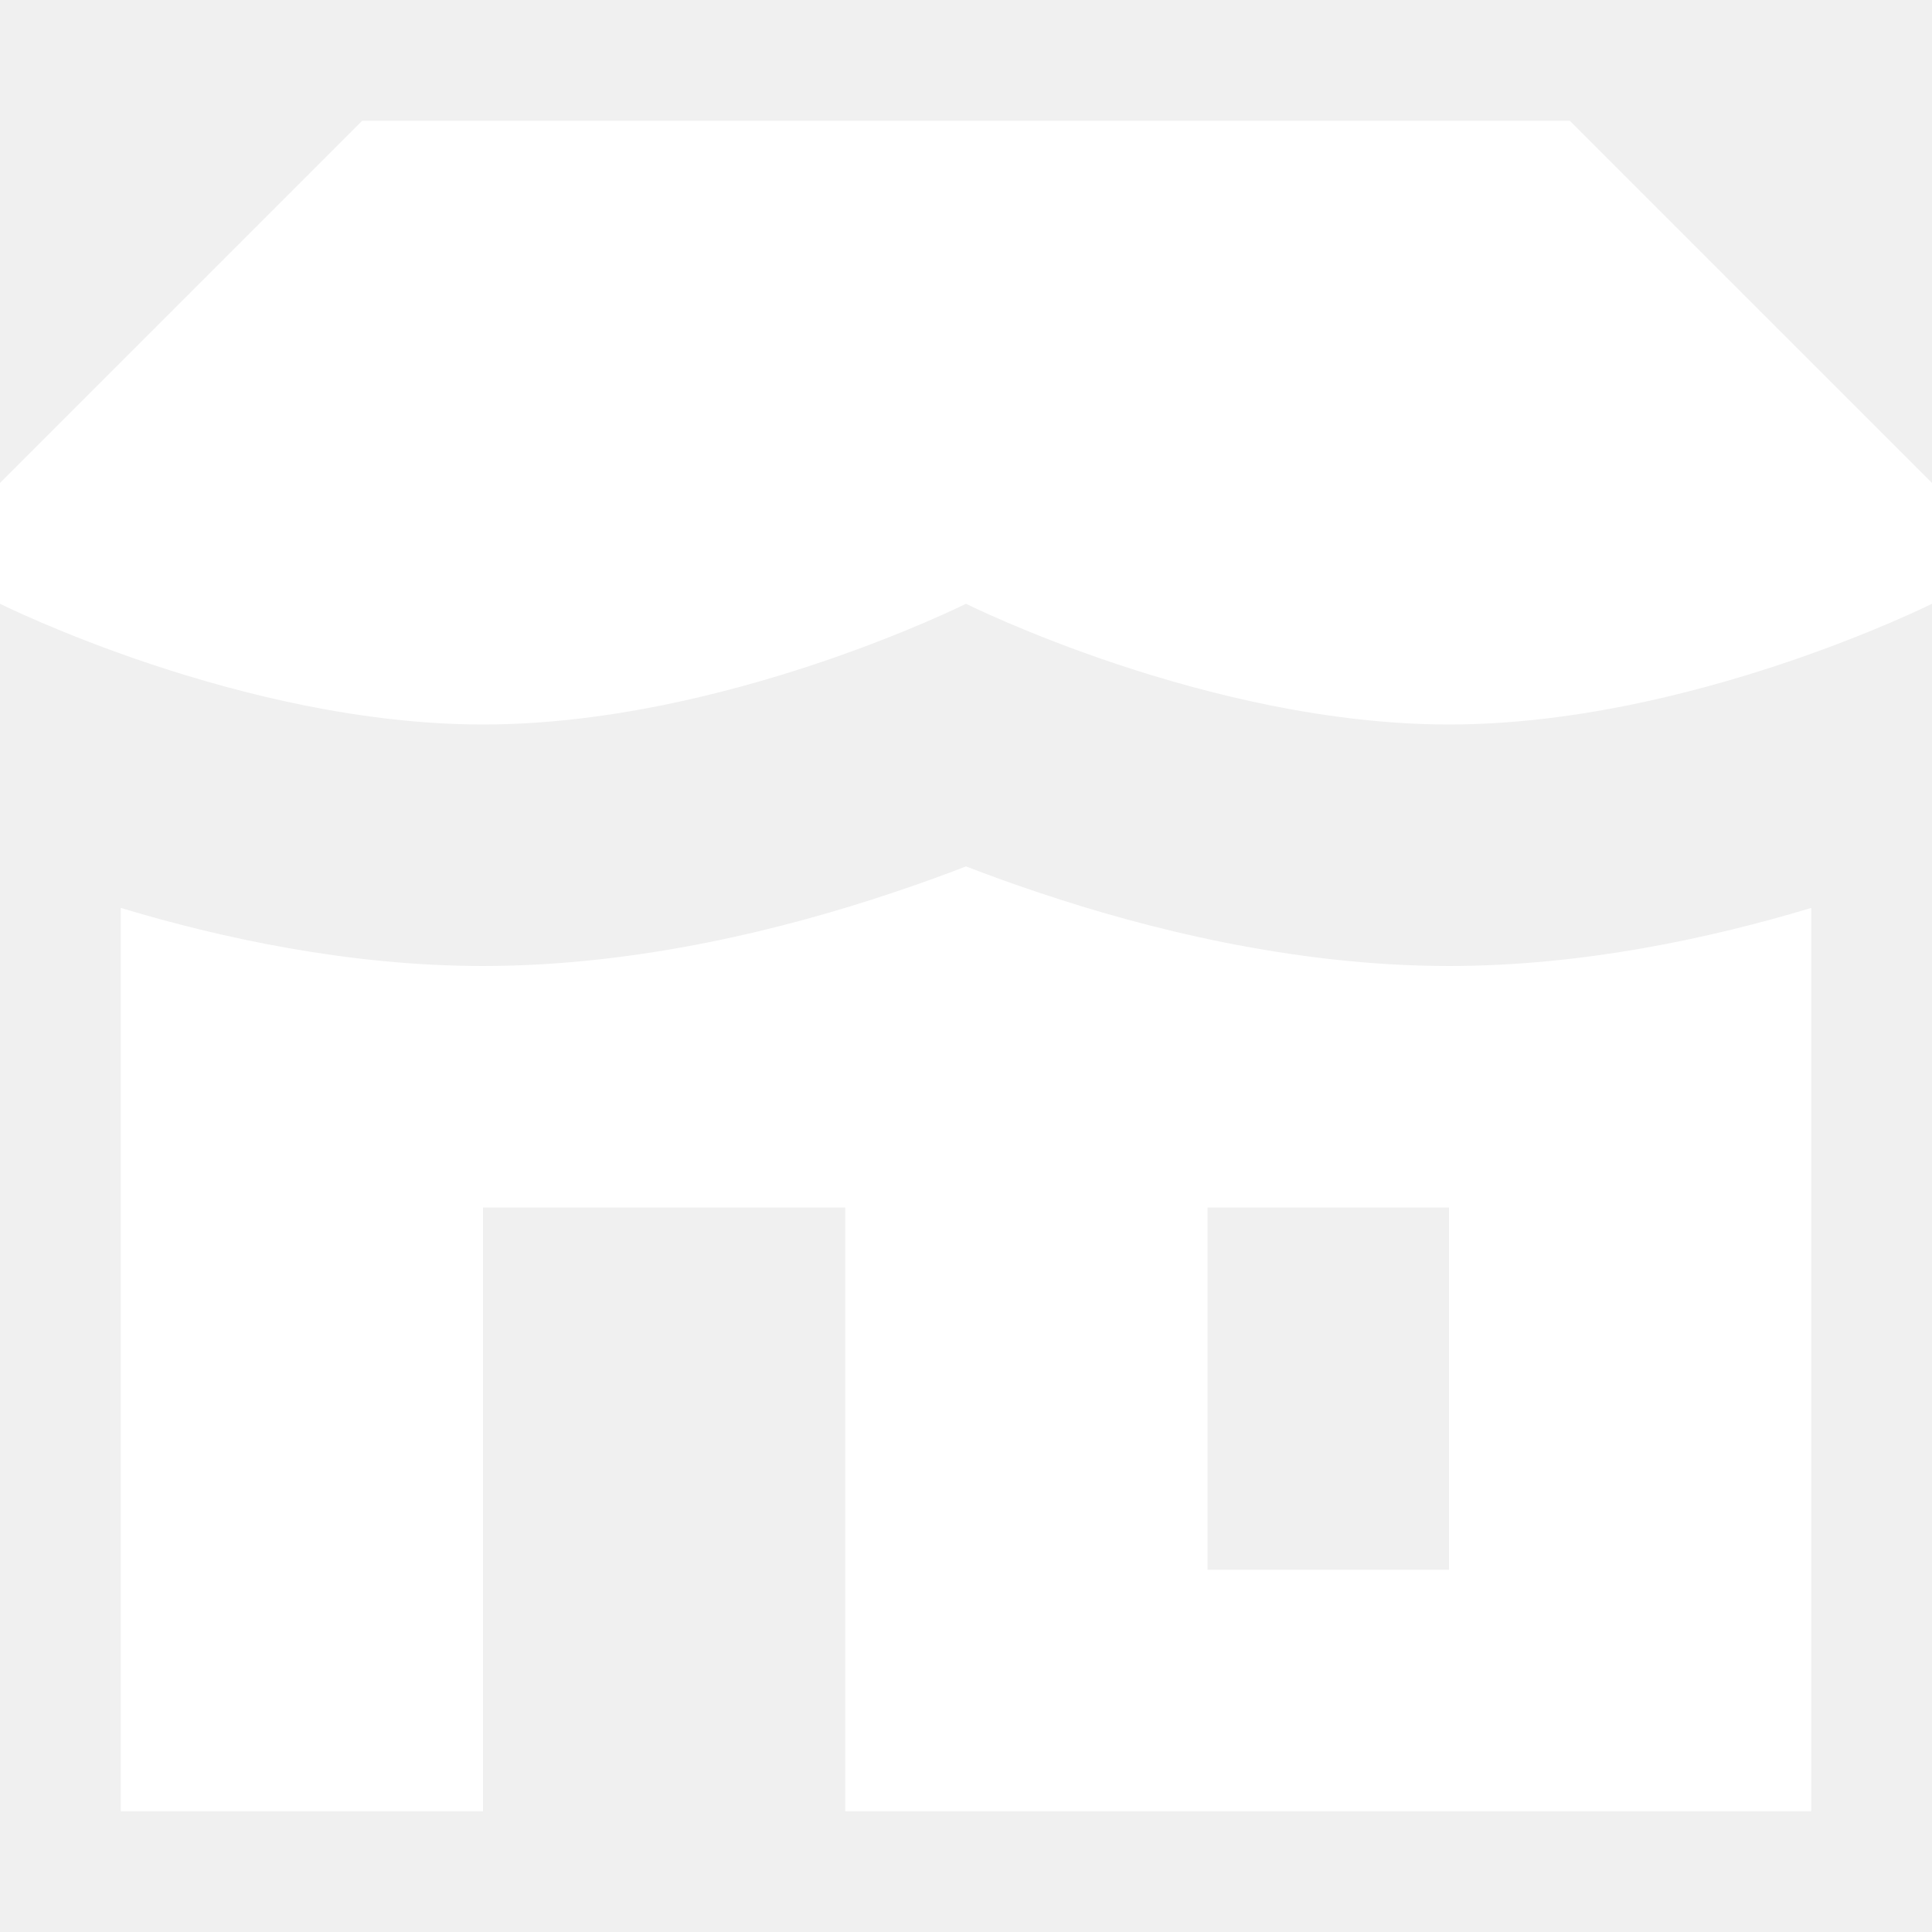
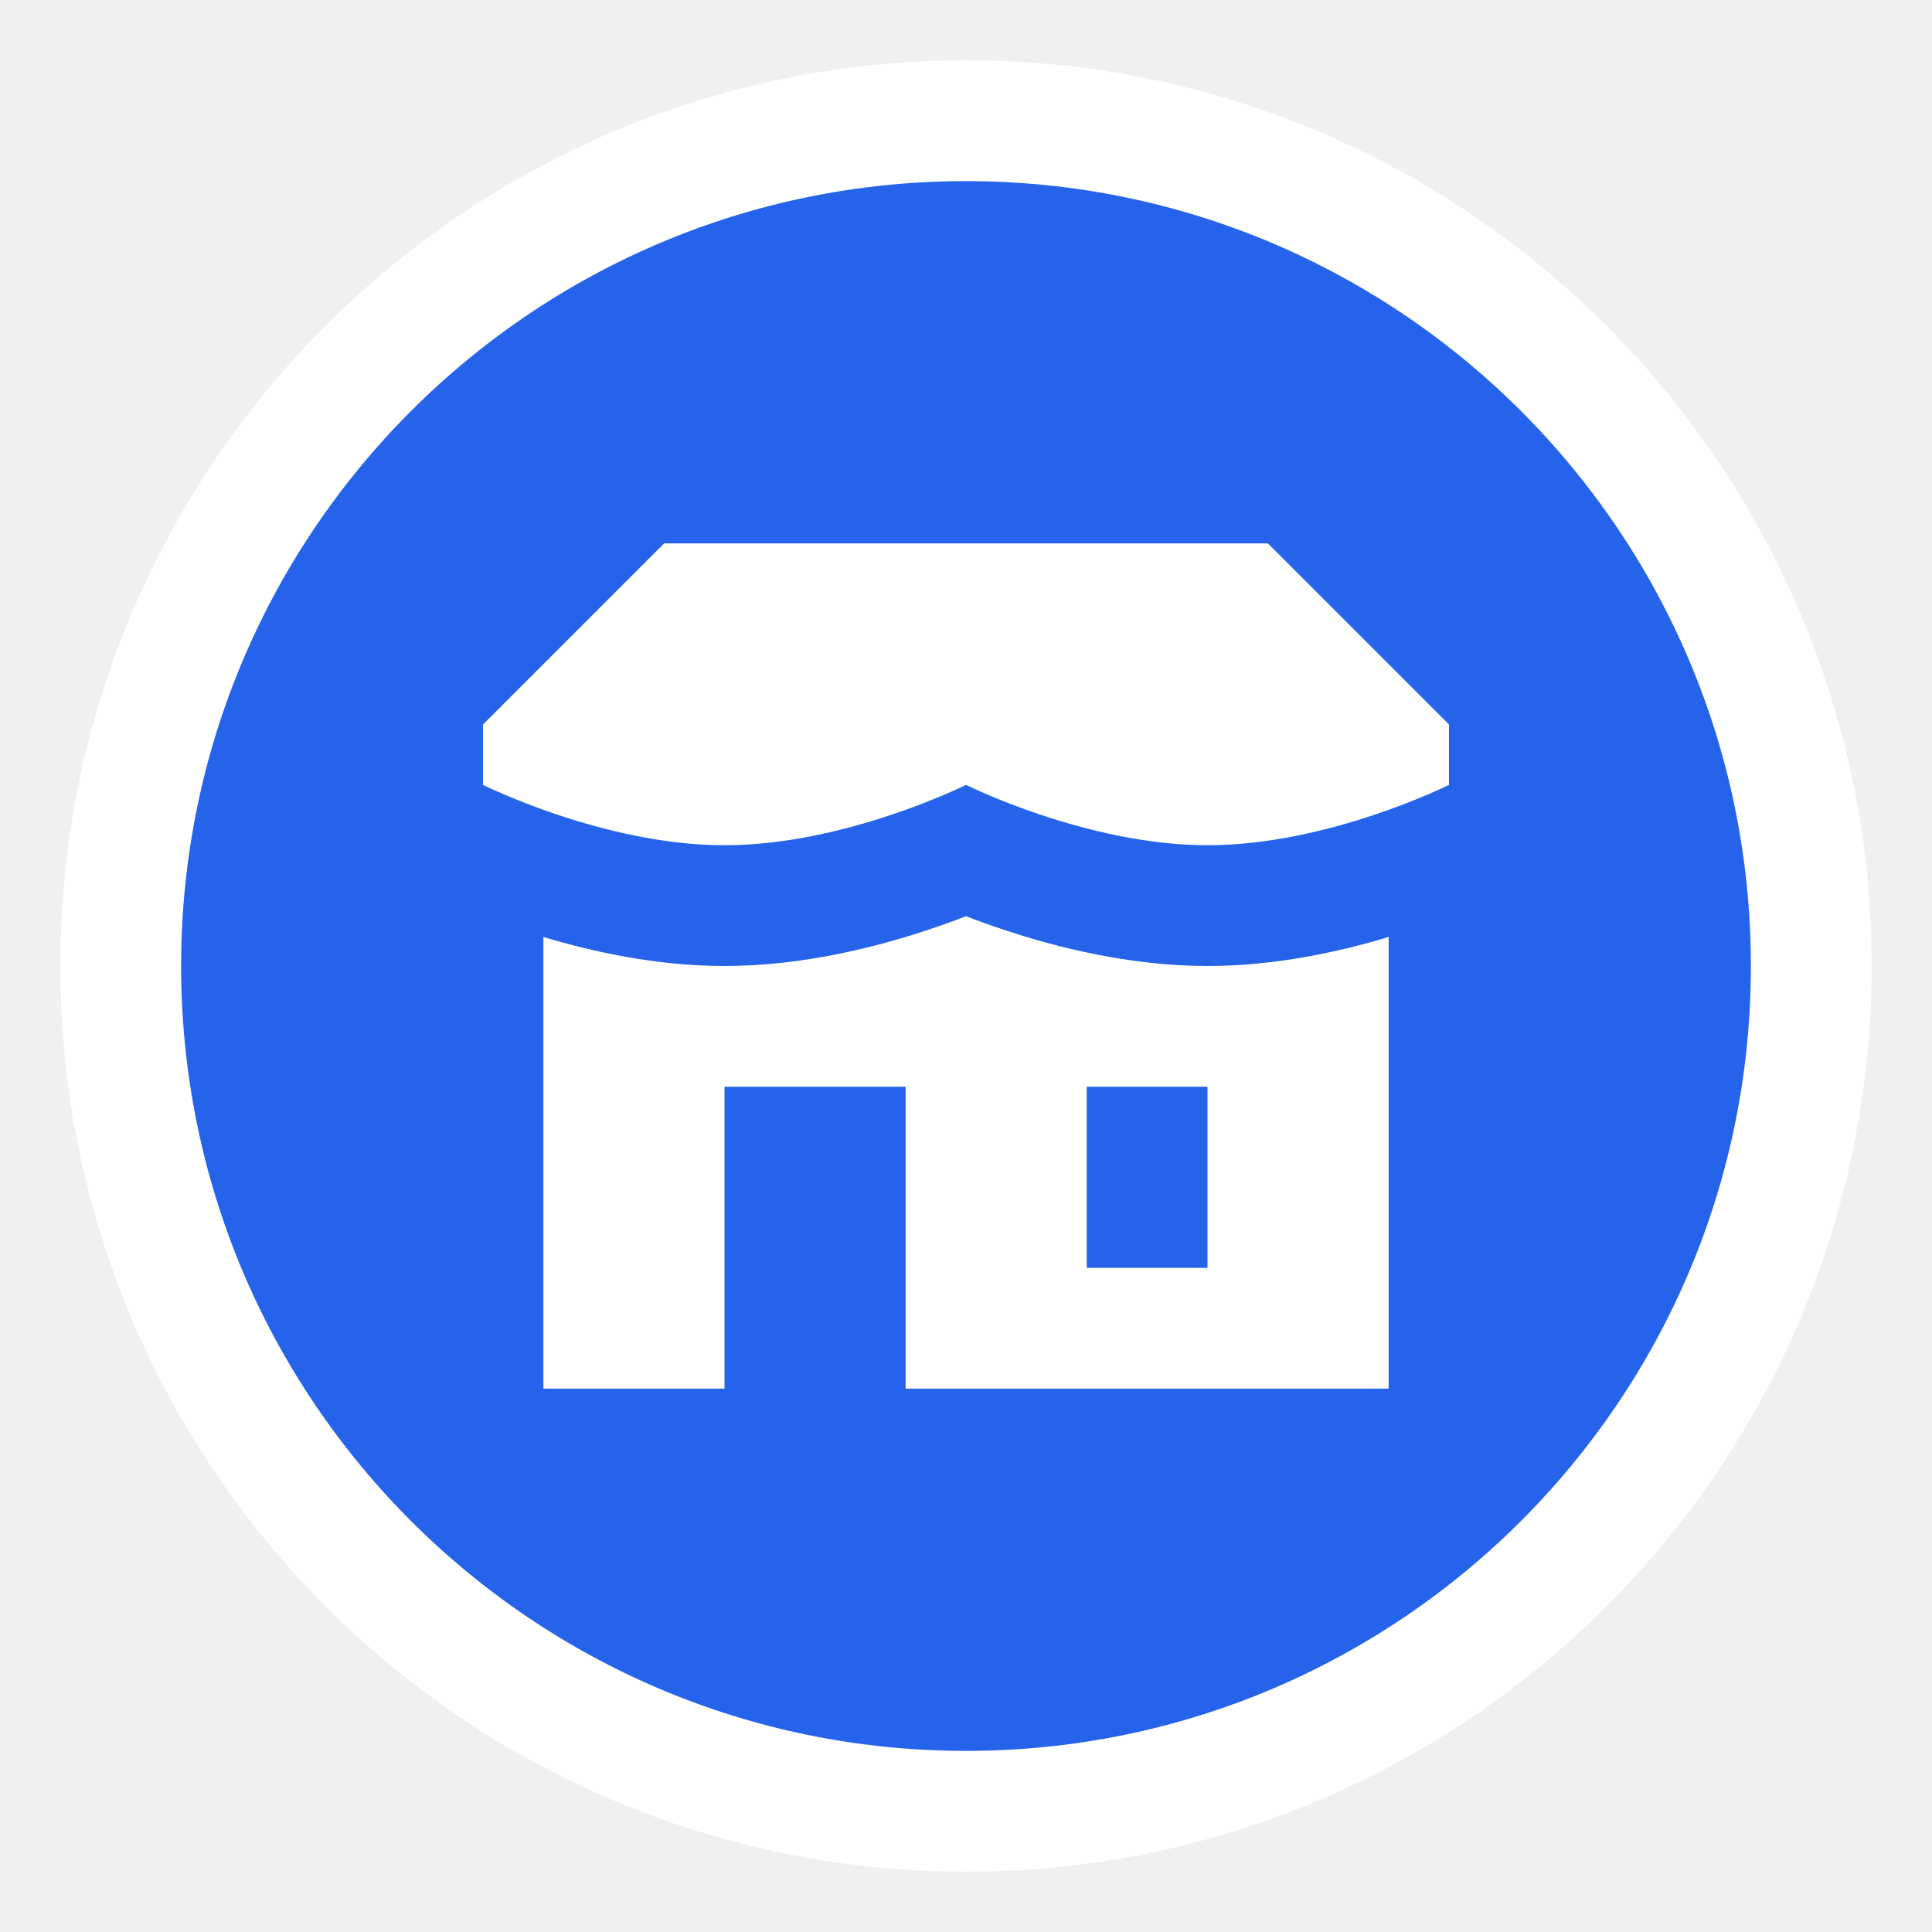
- <svg xmlns="http://www.w3.org/2000/svg" width="60px" height="60px" viewBox="0 0 16 16" fill="none">
+ <svg xmlns="http://www.w3.org/2000/svg" width="60px" height="60px" viewBox="-8 -8 32 32" fill="none">
+   <circle cx="8" cy="8" r="14" stroke="#ffffff" stroke-width="2" fill="#2563EB" />
  <path d="M3 1L0 4V5C0 5 2 6 4 6C6 6 8 5 8 5C8 5 10 6 12 6C14 6 16 5 16 5V4L13 1H3Z" fill="#ffffff" />
  <path fill-rule="evenodd" clip-rule="evenodd" d="M1 15V7.519C1.817 7.765 2.882 8 4 8C5.303 8 6.533 7.681 7.382 7.397C7.609 7.322 7.817 7.246 8 7.175C8.183 7.246 8.391 7.322 8.618 7.397C9.467 7.681 10.697 8 12 8C13.118 8 14.183 7.765 15 7.519V15H7V10H4V15H1ZM12 10H10V13H12V10Z" fill="#ffffff" />
</svg>
